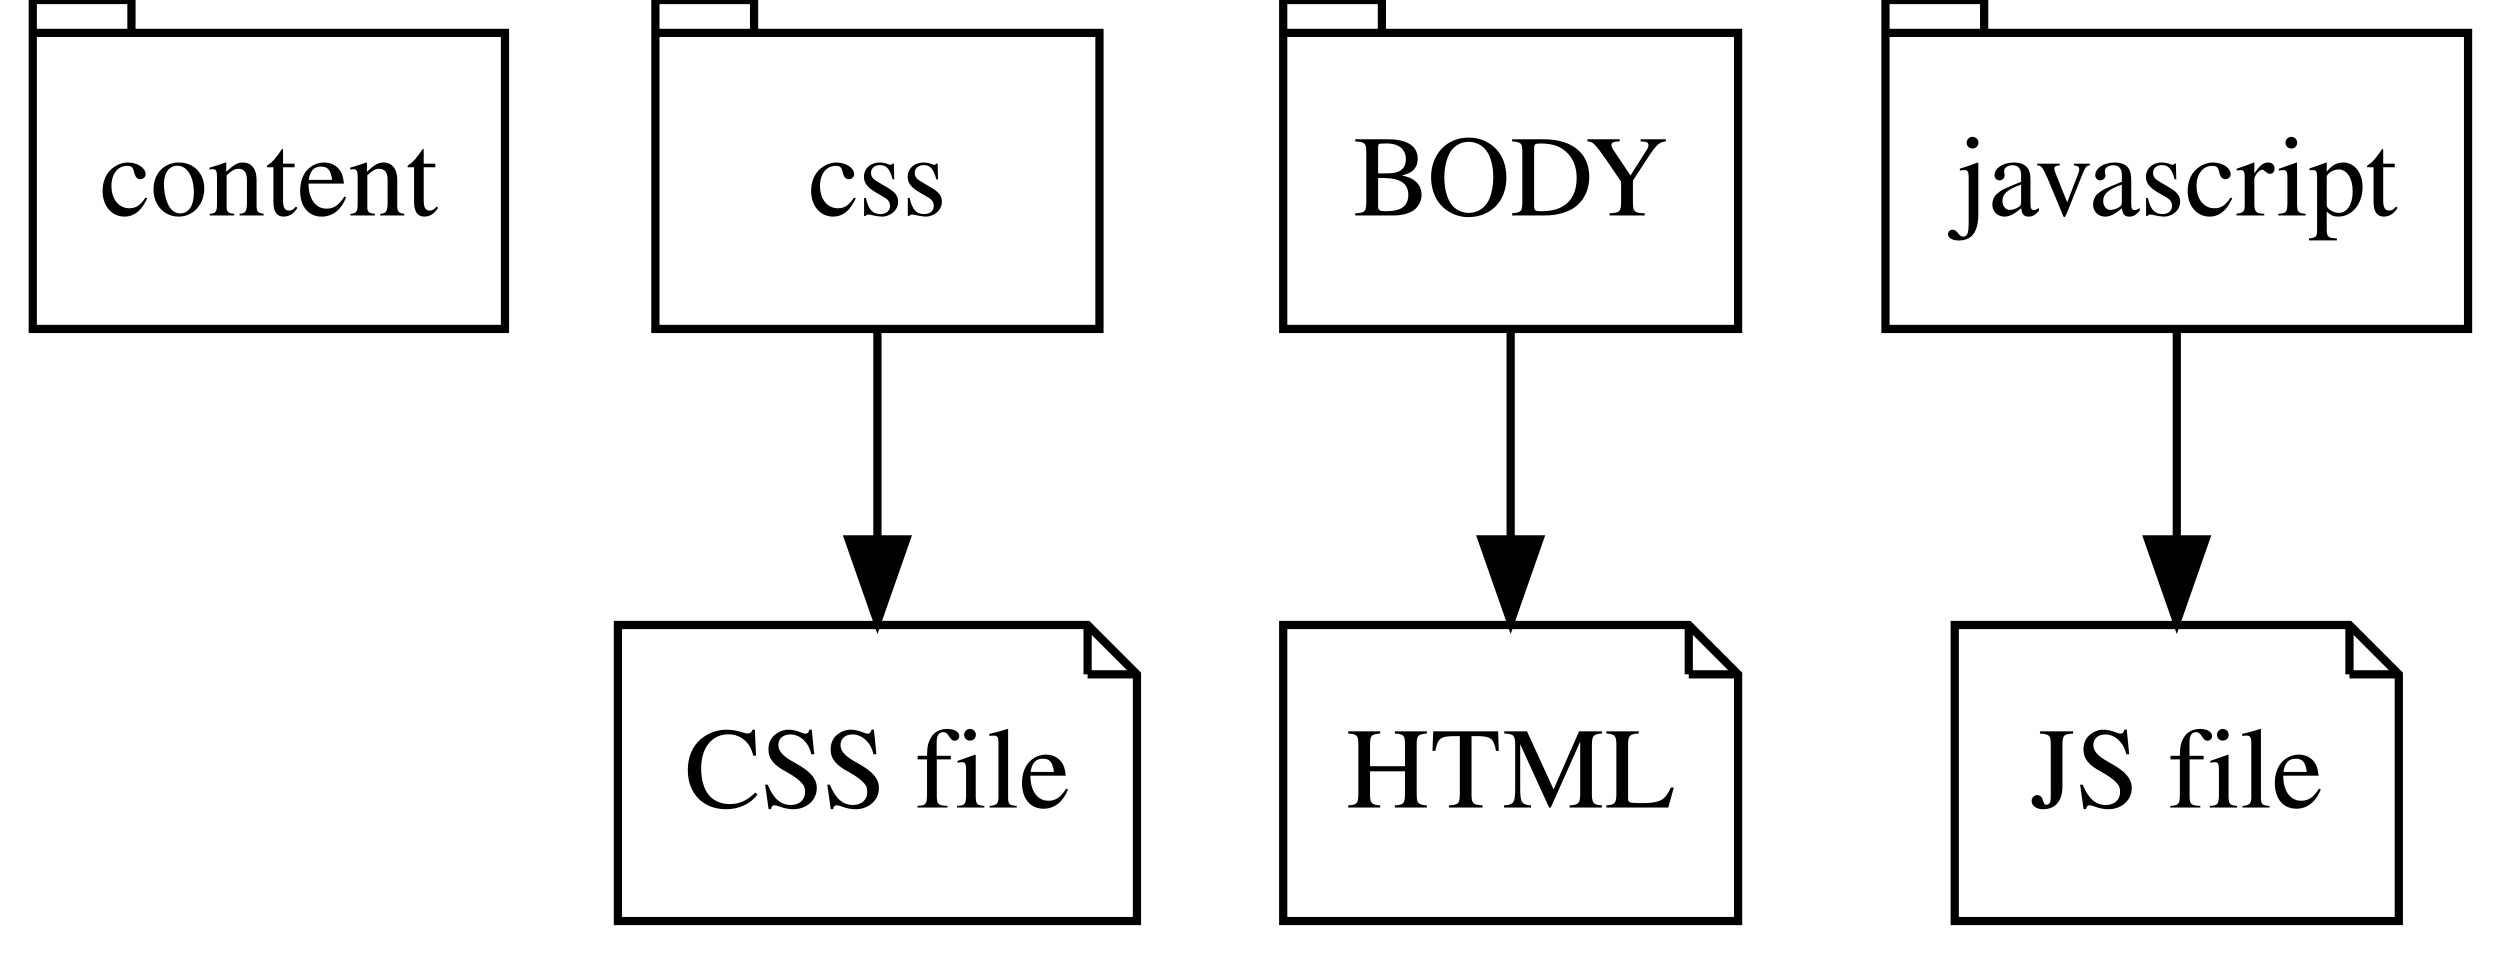
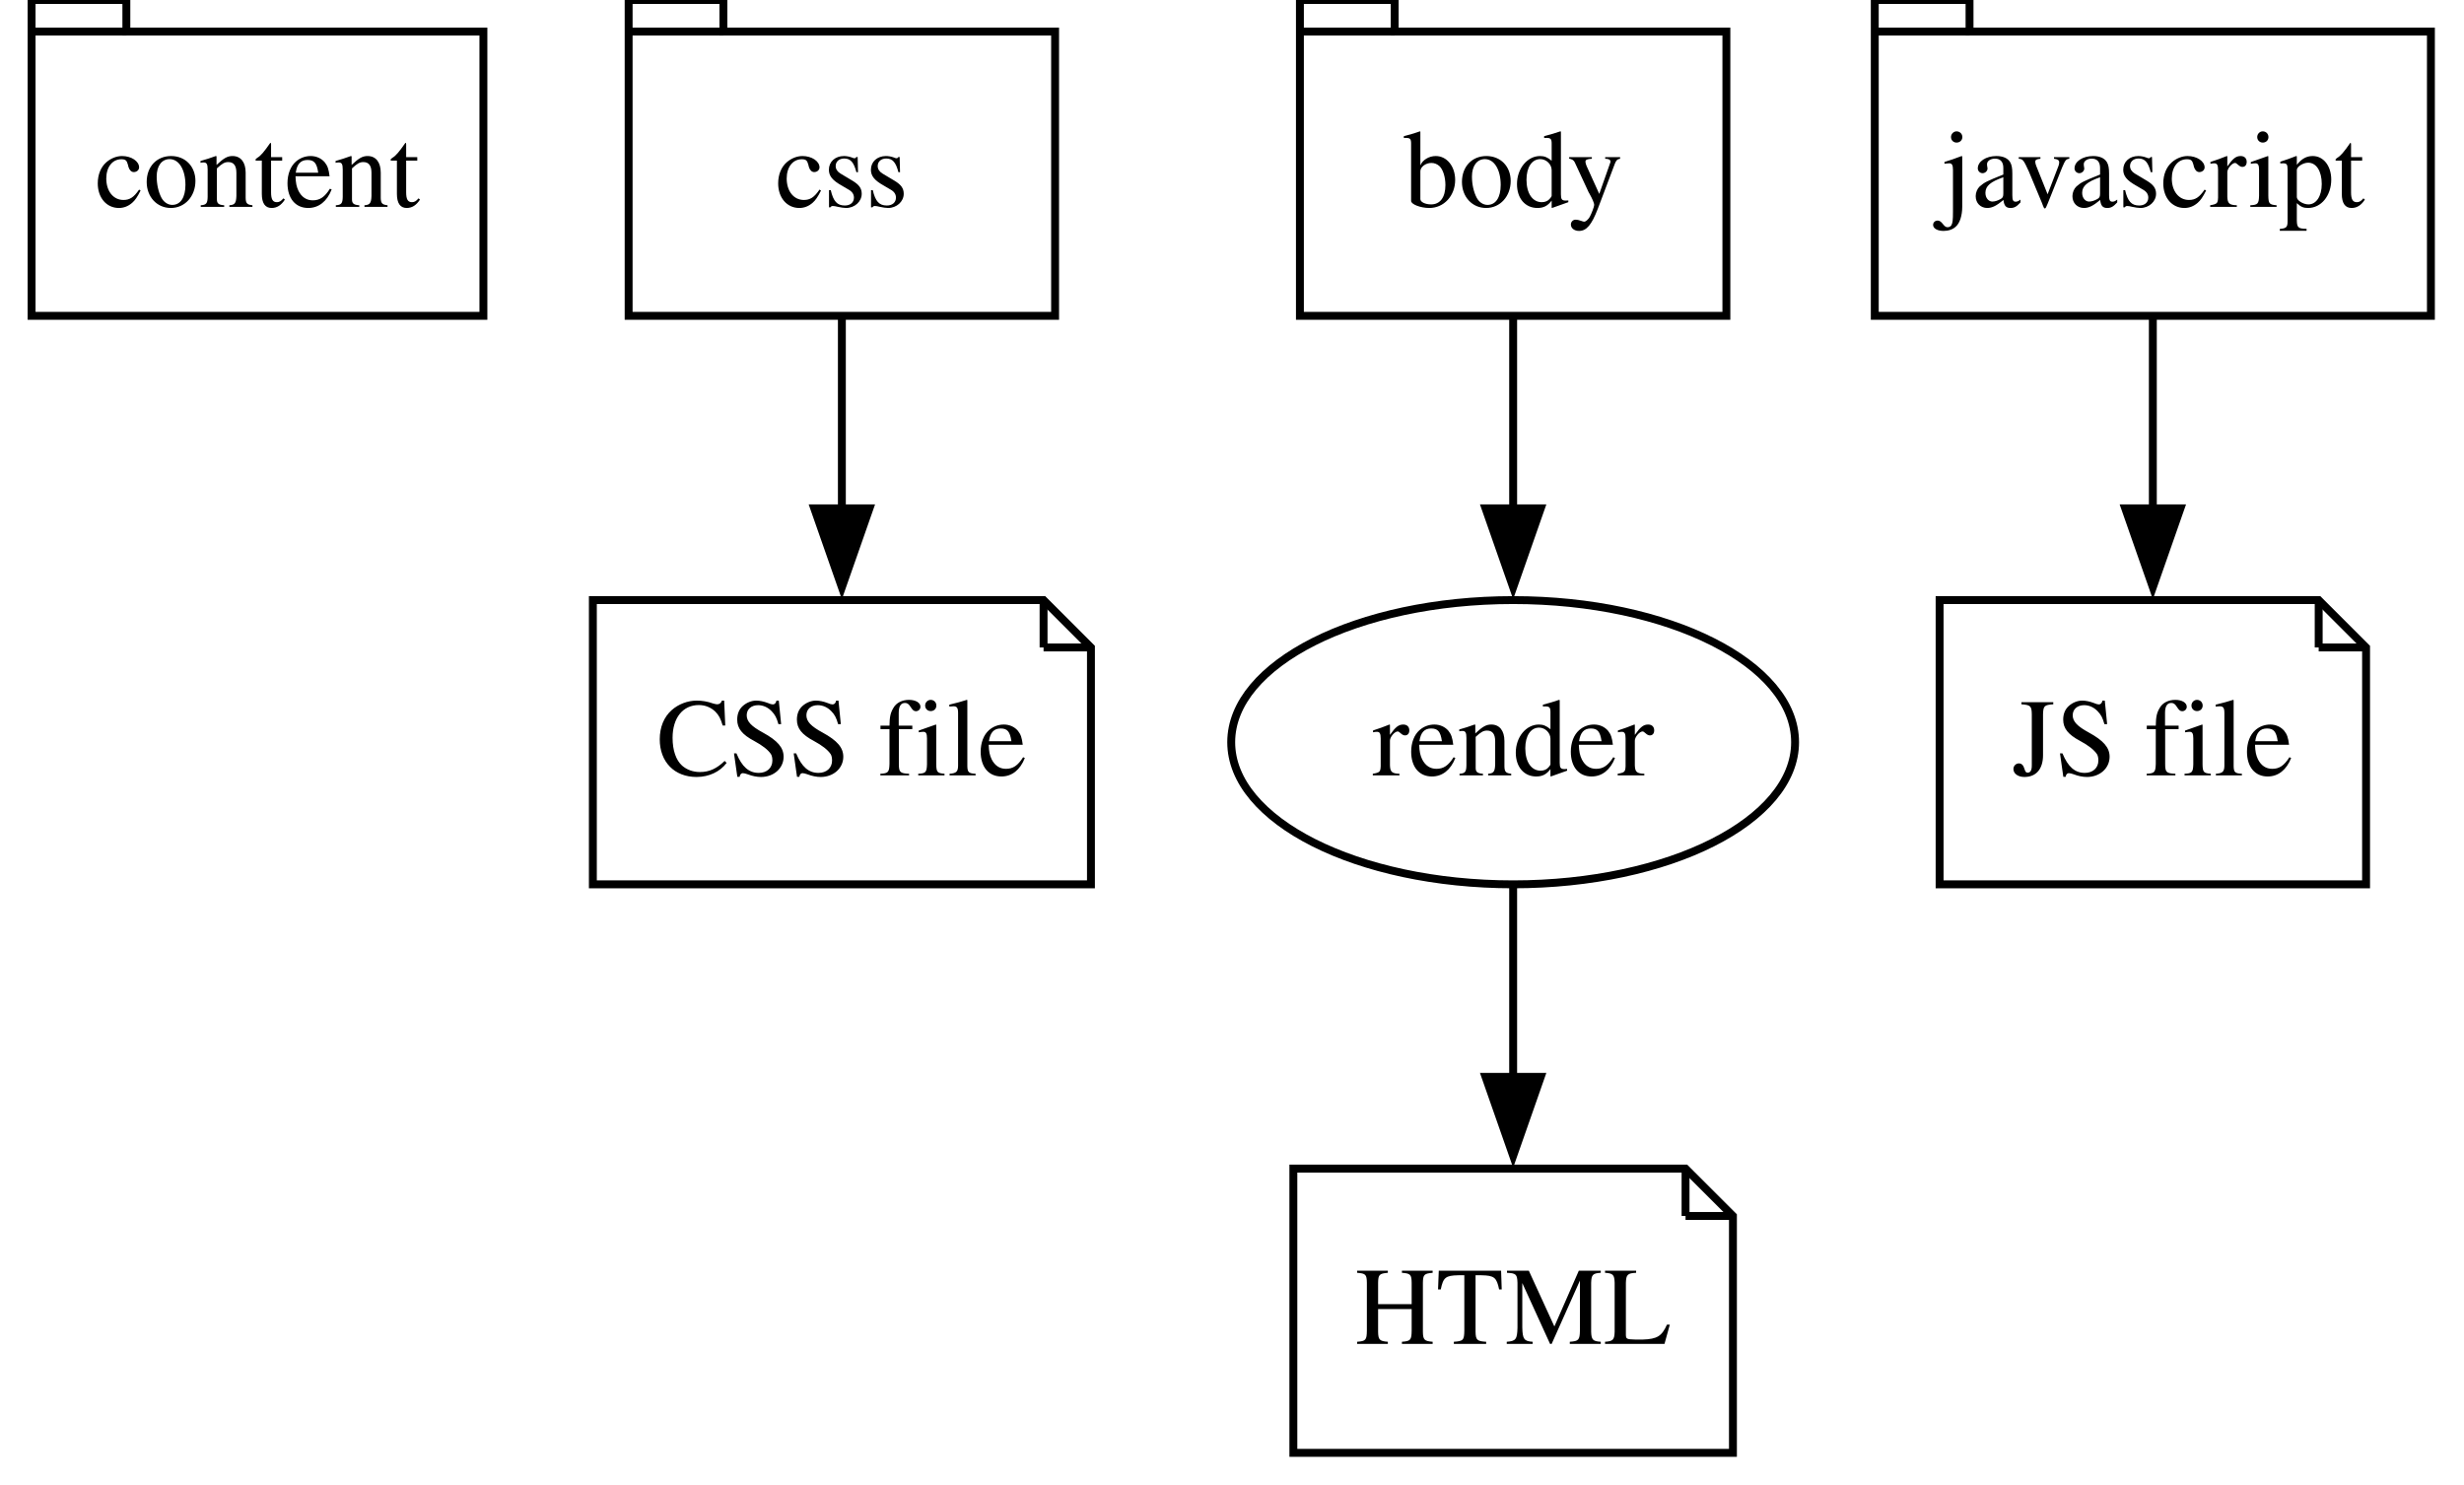
- <svg xmlns="http://www.w3.org/2000/svg" width="304pt" height="116pt" viewBox="0.00 0.00 303.82 116.00">
-   <g id="graph0" class="graph" transform="scale(1 1) rotate(0) translate(4 112)">
+ <svg xmlns="http://www.w3.org/2000/svg" width="312pt" height="188pt" viewBox="0.00 0.00 312.00 188.00">
+   <g id="graph0" class="graph" transform="scale(1 1) rotate(0) translate(4 184)">
    <g id="node1" class="node">
-       <polygon fill="none" stroke="#000000" points="57.316,-108 11.894,-108 11.894,-112 -.106,-112 -.106,-72 57.316,-72 57.316,-108" />
-       <polyline fill="none" stroke="#000000" points="-.106,-108 11.894,-108 " />
-       <text text-anchor="middle" x="28.605" y="-85.8" font-family="Times,serif" font-size="14.00" fill="#000000">content</text>
+       <polygon fill="none" stroke="black" points="57.21,-180 12,-180 12,-184 0,-184 0,-144 57.21,-144 57.21,-180" />
+       <polyline fill="none" stroke="black" points="0,-180 12,-180" />
+       <text xml:space="preserve" text-anchor="middle" x="28.6" y="-157.8" font-family="Times,serif" font-size="14.00">content</text>
    </g>
    <g id="node2" class="node">
-       <polygon fill="none" stroke="#000000" points="129.605,-108 87.605,-108 87.605,-112 75.605,-112 75.605,-72 129.605,-72 129.605,-108" />
-       <polyline fill="none" stroke="#000000" points="75.605,-108 87.605,-108 " />
-       <text text-anchor="middle" x="102.605" y="-85.8" font-family="Times,serif" font-size="14.00" fill="#000000">css</text>
+       <polygon fill="none" stroke="black" points="129.6,-180 87.6,-180 87.6,-184 75.6,-184 75.6,-144 129.6,-144 129.6,-180" />
+       <polyline fill="none" stroke="black" points="75.6,-180 87.6,-180" />
+       <text xml:space="preserve" text-anchor="middle" x="102.6" y="-157.8" font-family="Times,serif" font-size="14.00">css</text>
+     </g>
+     <g id="node5" class="node">
+       <polygon fill="none" stroke="black" points="128.14,-108 71.07,-108 71.07,-72 134.14,-72 134.14,-102 128.14,-108" />
+       <polyline fill="none" stroke="black" points="128.14,-108 128.14,-102" />
+       <polyline fill="none" stroke="black" points="134.14,-102 128.14,-102" />
+       <text xml:space="preserve" text-anchor="middle" x="102.6" y="-85.8" font-family="Times,serif" font-size="14.00">CSS file</text>
+     </g>
+     <g id="edge1" class="edge">
+       <path fill="none" stroke="black" d="M102.6,-143.7C102.6,-136.41 102.6,-127.73 102.6,-119.54" />
+       <polygon fill="black" stroke="black" points="106.1,-119.62 102.6,-109.62 99.1,-119.62 106.1,-119.62" />
    </g>
    <g id="node3" class="node">
-       <polygon fill="none" stroke="#000000" points="128.163,-36 71.047,-36 71.047,0 134.163,0 134.163,-30 128.163,-36" />
-       <polyline fill="none" stroke="#000000" points="128.163,-36 128.163,-30 " />
-       <polyline fill="none" stroke="#000000" points="134.163,-30 128.163,-30 " />
-       <text text-anchor="middle" x="102.605" y="-13.8" font-family="Times,serif" font-size="14.00" fill="#000000">CSS file</text>
+       <polygon fill="none" stroke="black" points="214.6,-180 172.6,-180 172.6,-184 160.6,-184 160.6,-144 214.6,-144 214.6,-180" />
+       <polyline fill="none" stroke="black" points="160.6,-180 172.6,-180" />
+       <text xml:space="preserve" text-anchor="middle" x="187.6" y="-157.8" font-family="Times,serif" font-size="14.00">body</text>
    </g>
-     <g id="edge1" class="edge">
-       <path fill="none" stroke="#000000" d="M102.605,-71.831C102.605,-64.131 102.605,-54.974 102.605,-46.417" />
-       <polygon fill="#000000" stroke="#000000" points="106.105,-46.413 102.605,-36.413 99.105,-46.413 106.105,-46.413" />
+     <g id="node6" class="node">
+       <ellipse fill="none" stroke="black" cx="187.6" cy="-90" rx="35.7" ry="18" />
+       <text xml:space="preserve" text-anchor="middle" x="187.6" y="-85.8" font-family="Times,serif" font-size="14.00">render</text>
+     </g>
+     <g id="edge2" class="edge">
+       <path fill="none" stroke="black" d="M187.6,-143.7C187.6,-136.41 187.6,-127.73 187.6,-119.54" />
+       <polygon fill="black" stroke="black" points="191.1,-119.62 187.6,-109.62 184.1,-119.62 191.1,-119.62" />
    </g>
    <g id="node4" class="node">
-       <polygon fill="none" stroke="#000000" points="207.263,-108 163.948,-108 163.948,-112 151.948,-112 151.948,-72 207.263,-72 207.263,-108" />
-       <polyline fill="none" stroke="#000000" points="151.948,-108 163.948,-108 " />
-       <text text-anchor="middle" x="179.605" y="-85.8" font-family="Times,serif" font-size="14.00" fill="#000000">BODY</text>
+       <polygon fill="none" stroke="black" points="303.81,-180 245.39,-180 245.39,-184 233.39,-184 233.39,-144 303.81,-144 303.81,-180" />
+       <polyline fill="none" stroke="black" points="233.39,-180 245.39,-180" />
+       <text xml:space="preserve" text-anchor="middle" x="268.6" y="-157.8" font-family="Times,serif" font-size="14.00">javascript</text>
    </g>
-     <g id="node5" class="node">
-       <polygon fill="none" stroke="#000000" points="201.263,-36 151.948,-36 151.948,0 207.263,0 207.263,-30 201.263,-36" />
-       <polyline fill="none" stroke="#000000" points="201.263,-36 201.263,-30 " />
-       <polyline fill="none" stroke="#000000" points="207.263,-30 201.263,-30 " />
-       <text text-anchor="middle" x="179.605" y="-13.8" font-family="Times,serif" font-size="14.00" fill="#000000">HTML</text>
+     <g id="node8" class="node">
+       <polygon fill="none" stroke="black" points="289.6,-108 241.6,-108 241.6,-72 295.6,-72 295.6,-102 289.6,-108" />
+       <polyline fill="none" stroke="black" points="289.6,-108 289.6,-102" />
+       <polyline fill="none" stroke="black" points="295.6,-102 289.6,-102" />
+       <text xml:space="preserve" text-anchor="middle" x="268.6" y="-85.8" font-family="Times,serif" font-size="14.00">JS file</text>
    </g>
-     <g id="edge2" class="edge">
-       <path fill="none" stroke="#000000" d="M179.605,-71.831C179.605,-64.131 179.605,-54.974 179.605,-46.417" />
-       <polygon fill="#000000" stroke="#000000" points="183.105,-46.413 179.605,-36.413 176.105,-46.413 183.105,-46.413" />
-     </g>
-     <g id="node6" class="node">
-       <polygon fill="none" stroke="#000000" points="296.027,-108 237.183,-108 237.183,-112 225.183,-112 225.183,-72 296.027,-72 296.027,-108" />
-       <polyline fill="none" stroke="#000000" points="225.183,-108 237.183,-108 " />
-       <text text-anchor="middle" x="260.605" y="-85.8" font-family="Times,serif" font-size="14.00" fill="#000000">javascript</text>
+     <g id="edge4" class="edge">
+       <path fill="none" stroke="black" d="M268.6,-143.7C268.6,-136.41 268.6,-127.73 268.6,-119.54" />
+       <polygon fill="black" stroke="black" points="272.1,-119.62 268.6,-109.62 265.1,-119.62 272.1,-119.62" />
    </g>
    <g id="node7" class="node">
-       <polygon fill="none" stroke="#000000" points="281.605,-36 233.605,-36 233.605,0 287.605,0 287.605,-30 281.605,-36" />
-       <polyline fill="none" stroke="#000000" points="281.605,-36 281.605,-30 " />
-       <polyline fill="none" stroke="#000000" points="287.605,-30 281.605,-30 " />
-       <text text-anchor="middle" x="260.605" y="-13.8" font-family="Times,serif" font-size="14.00" fill="#000000">JS file</text>
+       <polygon fill="none" stroke="black" points="209.43,-36 159.77,-36 159.77,0 215.43,0 215.43,-30 209.43,-36" />
+       <polyline fill="none" stroke="black" points="209.43,-36 209.43,-30" />
+       <polyline fill="none" stroke="black" points="215.43,-30 209.43,-30" />
+       <text xml:space="preserve" text-anchor="middle" x="187.6" y="-13.8" font-family="Times,serif" font-size="14.00">HTML</text>
    </g>
    <g id="edge3" class="edge">
-       <path fill="none" stroke="#000000" d="M260.605,-71.831C260.605,-64.131 260.605,-54.974 260.605,-46.417" />
-       <polygon fill="#000000" stroke="#000000" points="264.105,-46.413 260.605,-36.413 257.105,-46.413 264.105,-46.413" />
+       <path fill="none" stroke="black" d="M187.6,-71.7C187.6,-64.41 187.6,-55.73 187.6,-47.54" />
+       <polygon fill="black" stroke="black" points="191.1,-47.62 187.6,-37.62 184.1,-47.62 191.1,-47.62" />
    </g>
  </g>
</svg>
